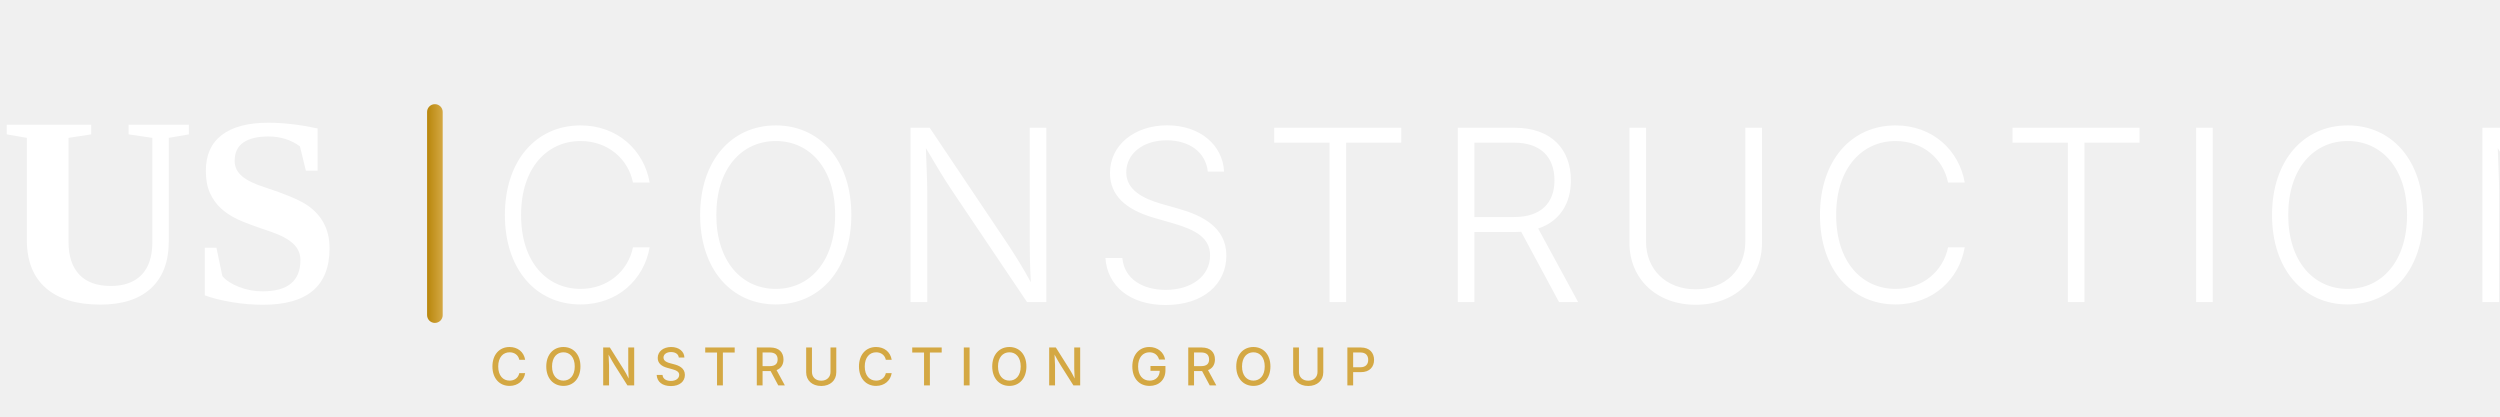
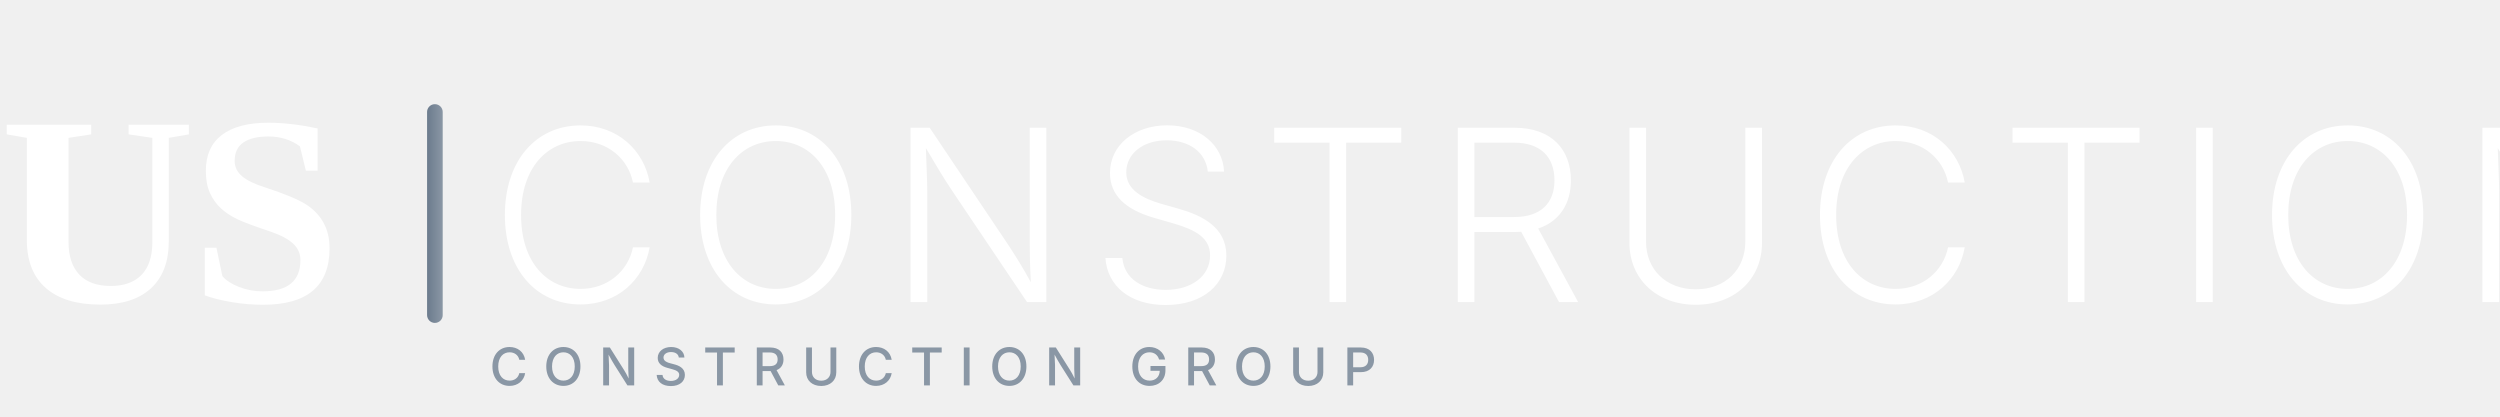
<svg xmlns="http://www.w3.org/2000/svg" viewBox="0 0 480 80" width="480" height="80">
  <defs>
    <linearGradient id="constructionGrad" x1="0%" y1="0%" x2="100%" y2="0%">
-       <stop offset="0%" style="stop-color:#B8860B;stop-opacity:1" />
-       <stop offset="100%" style="stop-color:#D4A843;stop-opacity:1" />
+       <stop offset="0%" style="stop-color:#6B7B8D;stop-opacity:1" />
+       <stop offset="100%" style="stop-color:#8A97A5;stop-opacity:1" />
    </linearGradient>
  </defs>
  <text x="0" y="58" font-family="Georgia, 'Times New Roman', serif" font-weight="700" font-size="52" fill="#FFFFFF" letter-spacing="-1">US</text>
  <rect x="82" y="20" width="3" height="42" rx="1.5" fill="url(#constructionGrad)" />
  <text x="94" y="58" font-family="'Inter', 'Helvetica Neue', Arial, sans-serif" font-weight="300" font-size="46" fill="#FFFFFF" letter-spacing="4">CONSTRUCTION</text>
-   <text x="94" y="74" font-family="'Inter', 'Helvetica Neue', Arial, sans-serif" font-weight="500" font-size="10" fill="#D4A843" letter-spacing="3">CONSTRUCTION GROUP</text>
+   <text x="94" y="74" font-family="'Inter', 'Helvetica Neue', Arial, sans-serif" font-weight="500" font-size="10" fill="#8A97A5" letter-spacing="3">CONSTRUCTION GROUP</text>
</svg>
